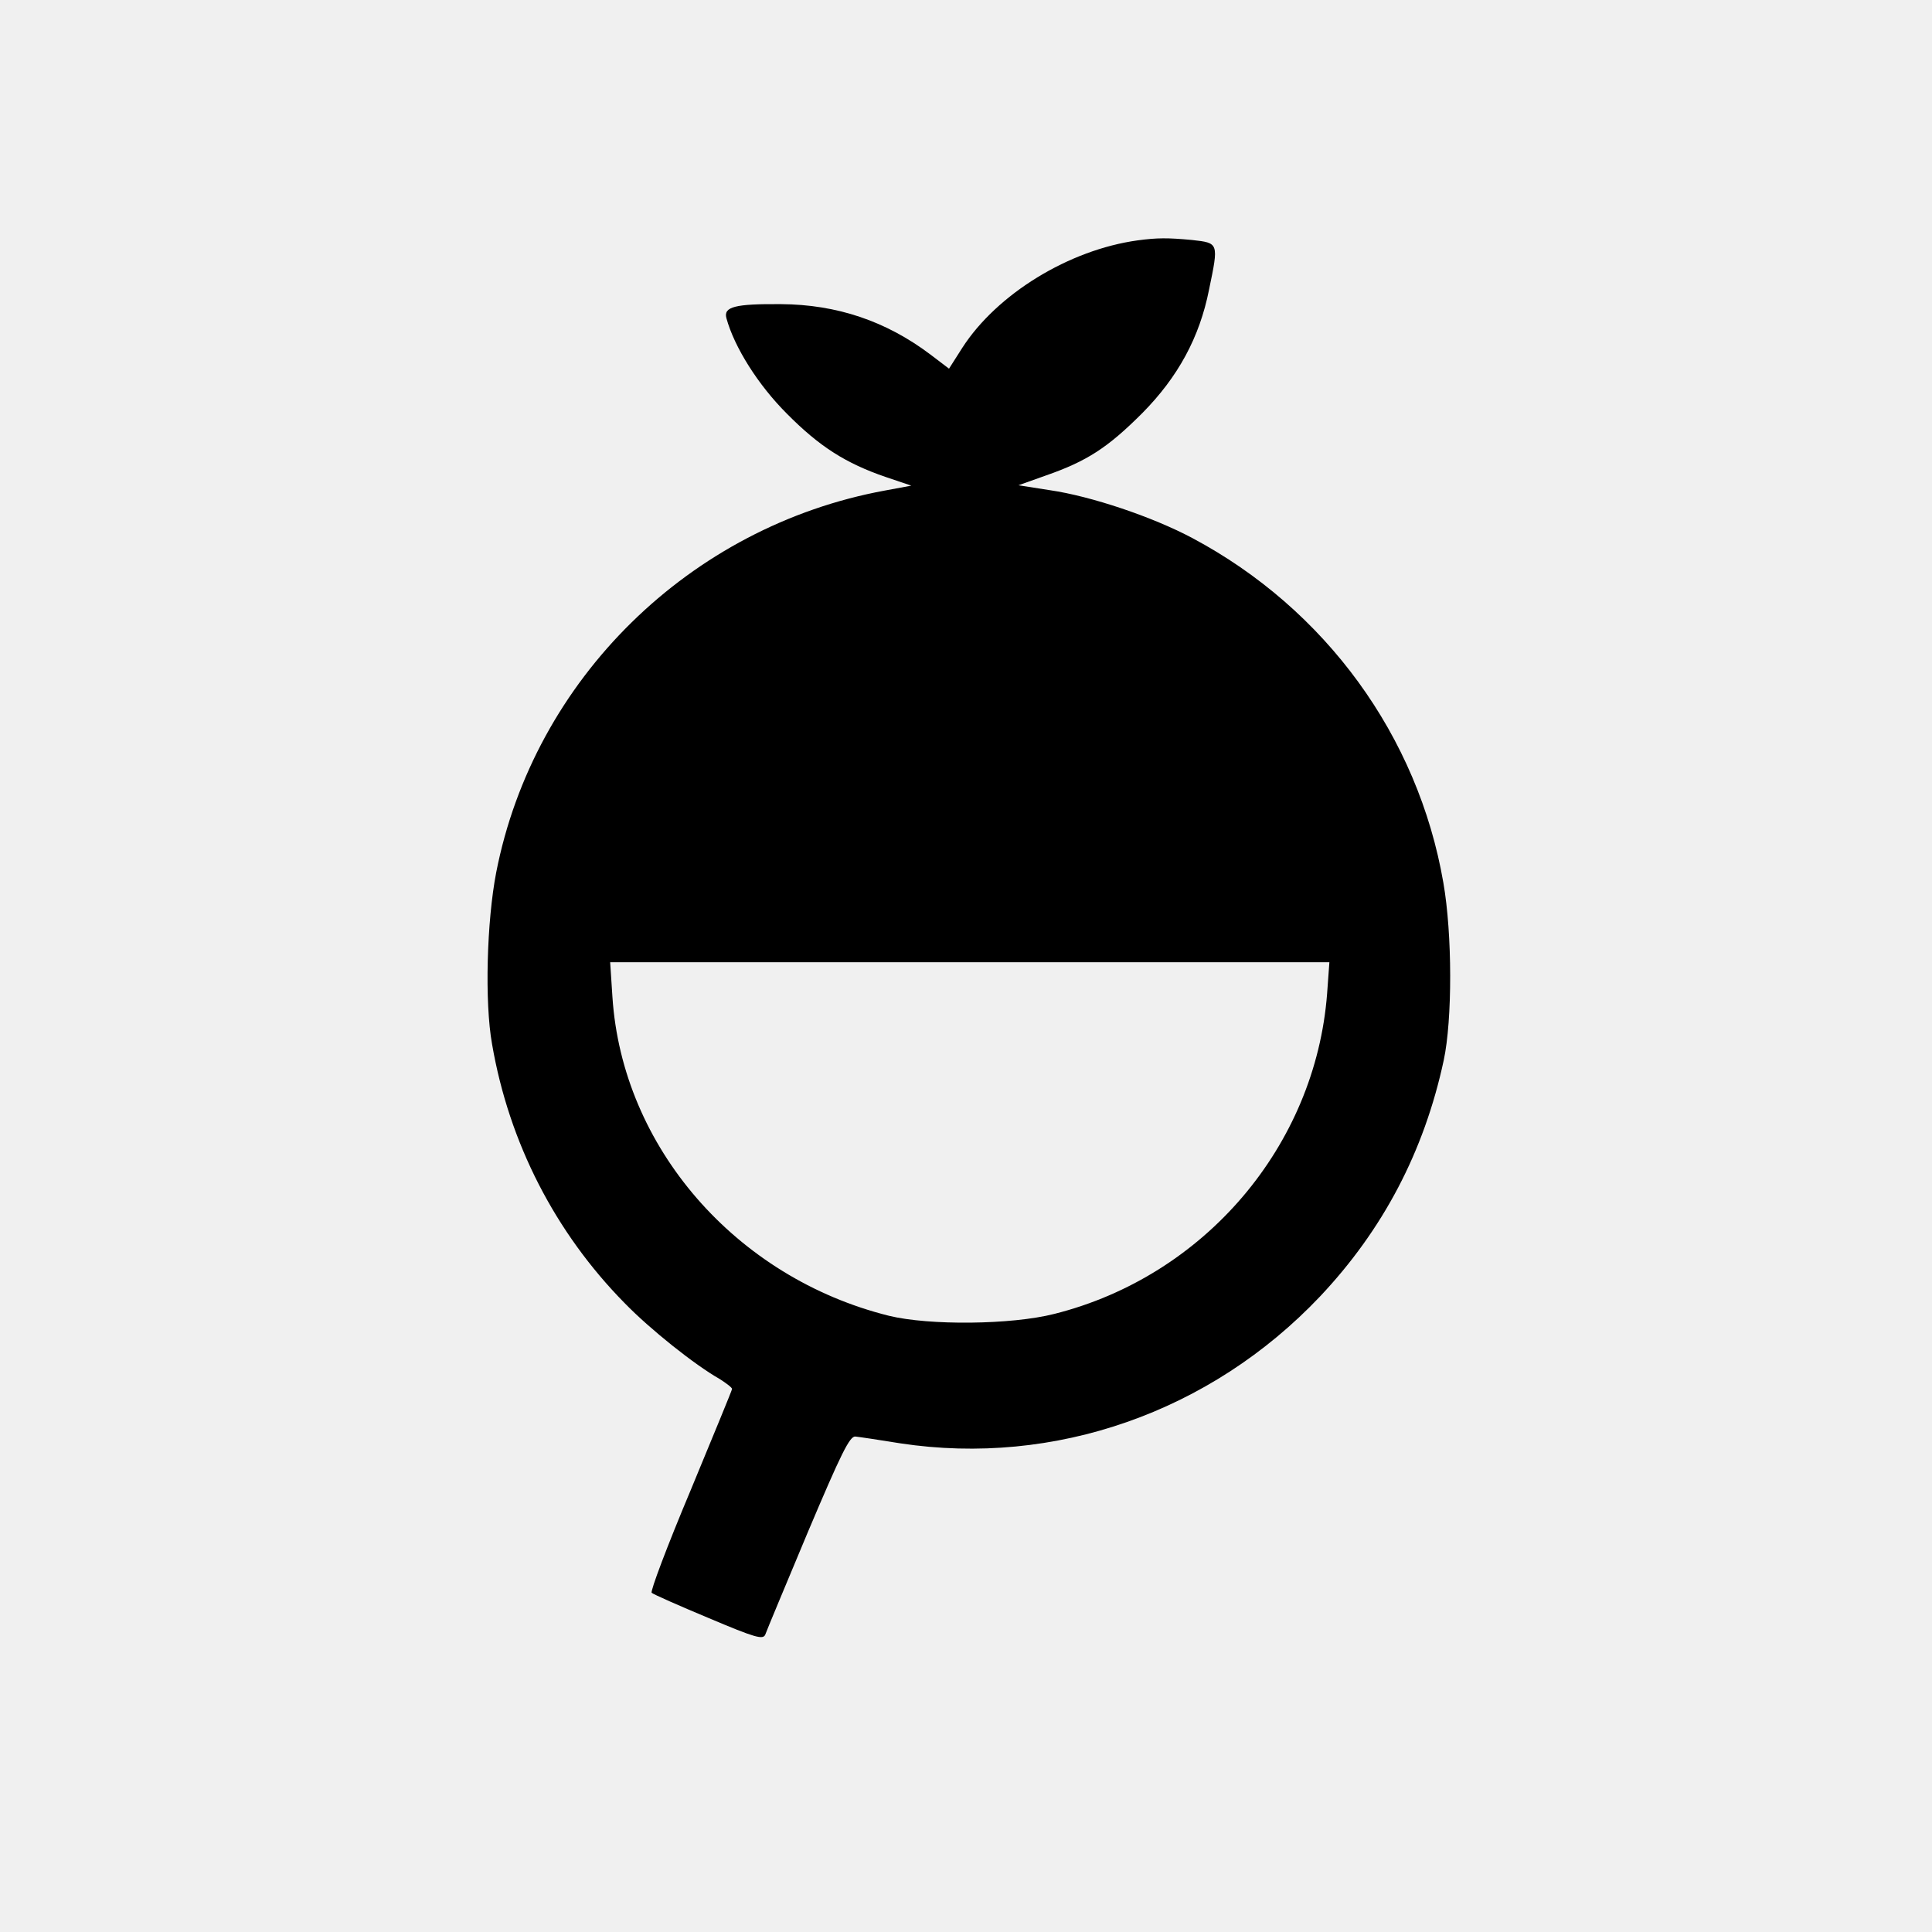
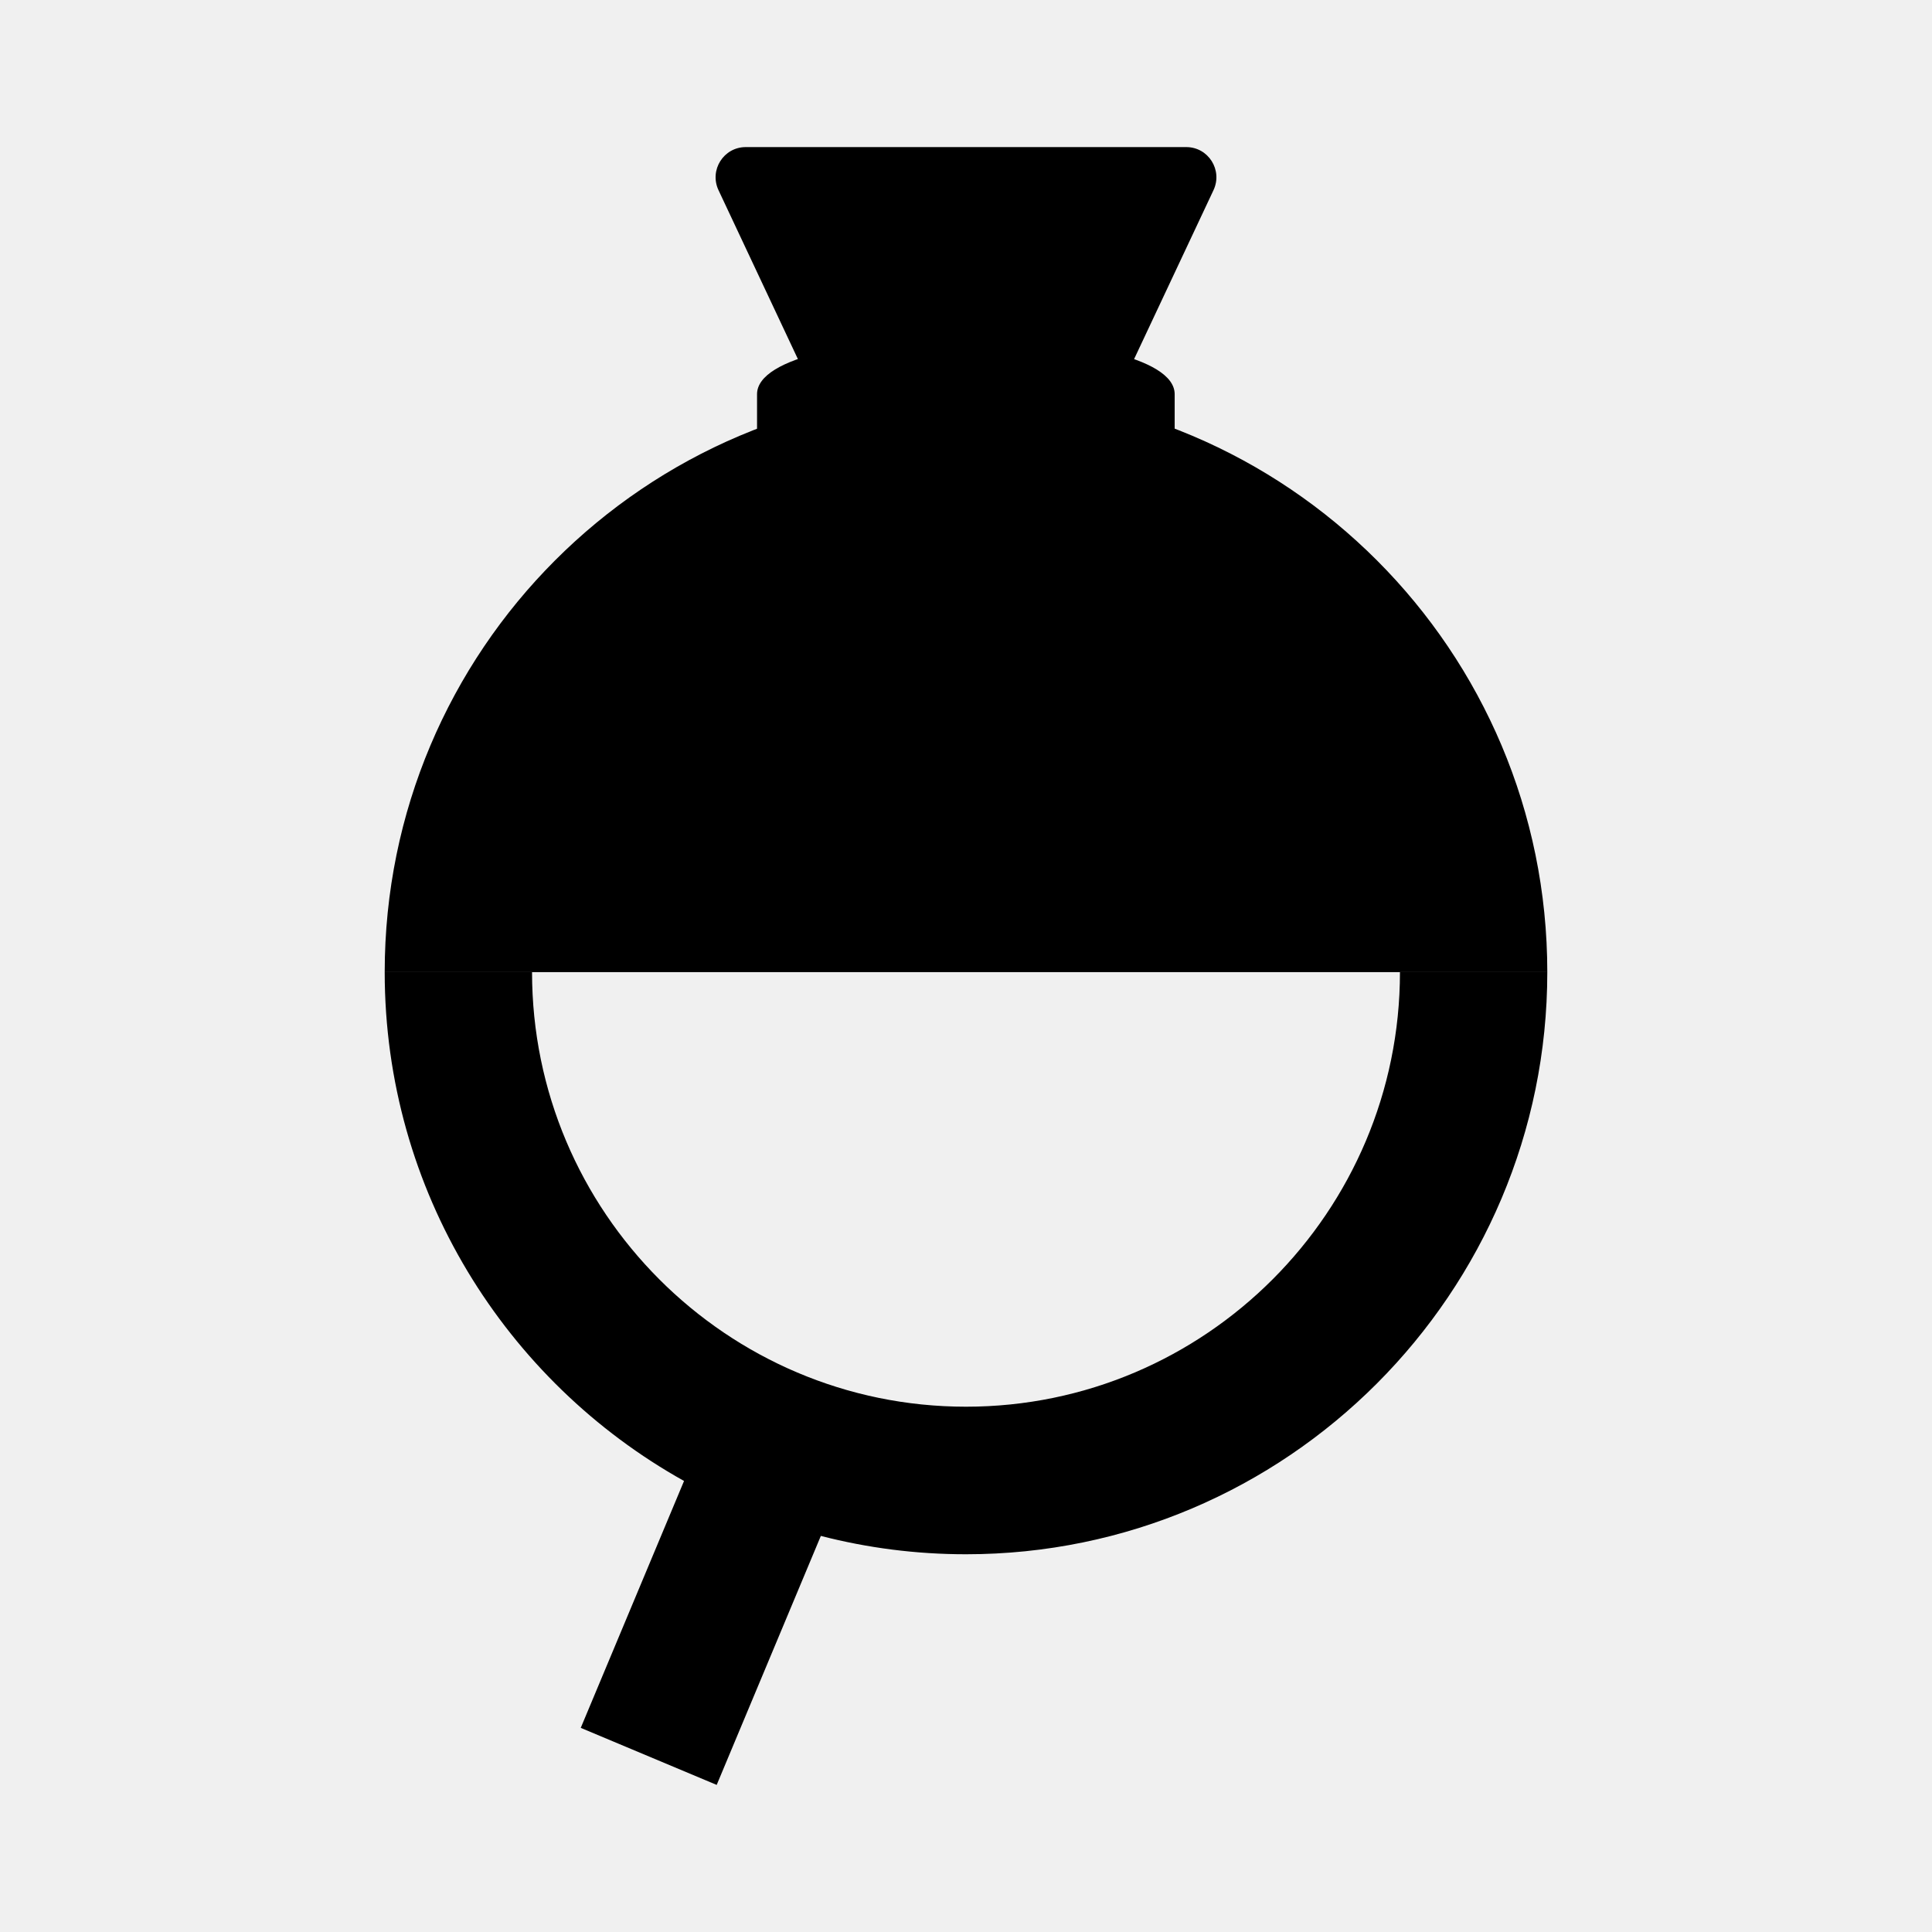
- <svg xmlns="http://www.w3.org/2000/svg" version="1.0" width="512pt" height="512pt" viewBox="0 0 512 512" preserveAspectRatio="xMidYMid meet">
-   <g transform="translate(0,512) scale(0.1,-0.1)" fill="#000000" stroke="none">
-     <path d="M3015 4483 c-182 -25 -373 -142 -465 -285 l-35 -55 -50 38 c-117 88 -247 132 -395 133 -122 1 -153 -7 -145 -37 21 -77 84 -177 160 -253 87 -88 157 -132 262 -168 l68 -23 -70 -13 c-517 -95 -930 -500 -1030 -1012 -25 -129 -31 -344 -11 -455 45 -262 168 -500 351 -686 68 -70 186 -164 253 -202 17 -11 32 -22 32 -26 0 -3 -50 -124 -110 -269 -61 -145 -107 -267 -103 -271 4 -4 72 -34 151 -67 123 -52 144 -58 150 -44 3 9 54 131 113 272 88 208 111 255 126 253 10 -1 64 -9 119 -18 409 -62 822 83 1112 389 167 177 276 384 328 626 23 107 23 334 -1 471 -67 388 -312 725 -665 913 -105 56 -268 111 -378 127 l-83 13 73 26 c109 38 164 74 255 165 95 96 152 201 177 327 26 125 26 124 -45 132 -64 6 -92 6 -144 -1z m502 -1996 c-31 -404 -325 -749 -723 -849 -114 -29 -331 -31 -438 -5 -406 101 -707 447 -733 845 l-6 92 953 0 953 0 -6 -83z" />
+ <svg xmlns="http://www.w3.org/2000/svg" width="683" height="683" viewBox="0 0 683 683" fill="none">
+   <g clip-path="url(#clip0_61_25)">
+     <path d="M241.821 523.549L205.305 610.834L253.366 631L290.184 542.975C306.596 547.21 323.779 549.462 341.5 549.462C454.805 549.462 547 457.135 547 343.668H494.912C494.912 428.365 426.11 497.299 341.5 497.299C256.89 497.299 188.088 428.399 188.088 343.668H136C136 420.937 178.758 488.359 241.821 523.549Z" fill="black" />
+     <path d="M263.603 52H419.364C427.184 52 432.319 60.134 428.996 67.225L394.998 139.554C393.253 143.285 389.494 145.671 385.366 145.671H297.634C293.506 145.671 289.747 143.285 288.002 139.554L254.004 67.225C250.681 60.134 255.816 52 263.636 52H263.603Z" fill="black" />
+     <path d="M300.085 88.87L320.893 145.671" stroke="black" stroke-width="5" stroke-miterlimit="10" stroke-linecap="round" />
+     <path d="M384.325 85.912L363.517 142.713" stroke="black" stroke-width="5" stroke-miterlimit="10" stroke-linecap="round" />
+     <path d="M415.269 161.905C415.269 160.157 267.63 160.157 267.63 161.905V139.352C267.63 112.801 415.269 112.801 415.269 139.352V161.905Z" fill="black" />
+     <path d="M136 343.668C136 229.999 227.993 137.874 341.5 137.874C455.007 137.874 547 229.999 547 343.668H136Z" fill="black" />
+     <path d="M388.285 307.604C389.494 312.276 387.077 317.116 382.613 318.931C375.532 321.855 366.437 324.006 356.267 324.006C335.56 324.006 317.47 315.671 306.092 301.084C299.782 293.757 295.487 284.346 293.573 273.692H286.257C282.8 273.692 279.981 270.868 279.981 267.407C279.981 263.945 282.8 261.122 286.257 261.122H291.828C291.828 261.122 291.895 261.054 291.963 260.987C291.66 257.525 291.963 253.963 292.197 250.602H286.257C282.8 250.602 279.981 247.778 279.981 244.317C279.981 240.855 282.8 238.032 286.257 238.032H294.312C296.93 226.537 302.434 216.319 310.187 208.387C321.799 196.254 337.808 188.894 356.905 188.894C365.698 188.894 373.652 190.305 380.197 192.288C385.231 193.801 388.151 199.077 386.708 204.153L386.641 204.421C385.198 209.53 379.928 212.622 374.827 211.143C369.994 209.732 364.389 208.791 358.516 208.791C347.138 208.791 337.137 212.824 329.955 220.689C325.491 225.092 322.504 231.444 320.792 238.032H373.887C377.344 238.032 380.163 240.855 380.163 244.317C380.163 247.778 377.344 250.602 373.887 250.602H317.872C317.57 252.854 317.503 255.341 317.503 257.727V261.122H373.887C377.344 261.122 380.163 263.945 380.163 267.407C380.163 270.868 377.344 273.692 373.887 273.692H320.155C321.732 281.288 324.954 287.505 329.351 291.942C336.936 299.672 347.541 303.403 359.355 303.403C365.497 303.403 371.37 302.26 376.203 300.748C381.439 299.135 386.976 302.26 388.319 307.604H388.285Z" fill="black" />
  </g>
+   <defs>
+     <clipPath id="clip0_61_25">
+       <rect width="411" height="579" fill="white" transform="translate(136 52)" />
+     </clipPath>
+   </defs>
</svg>
